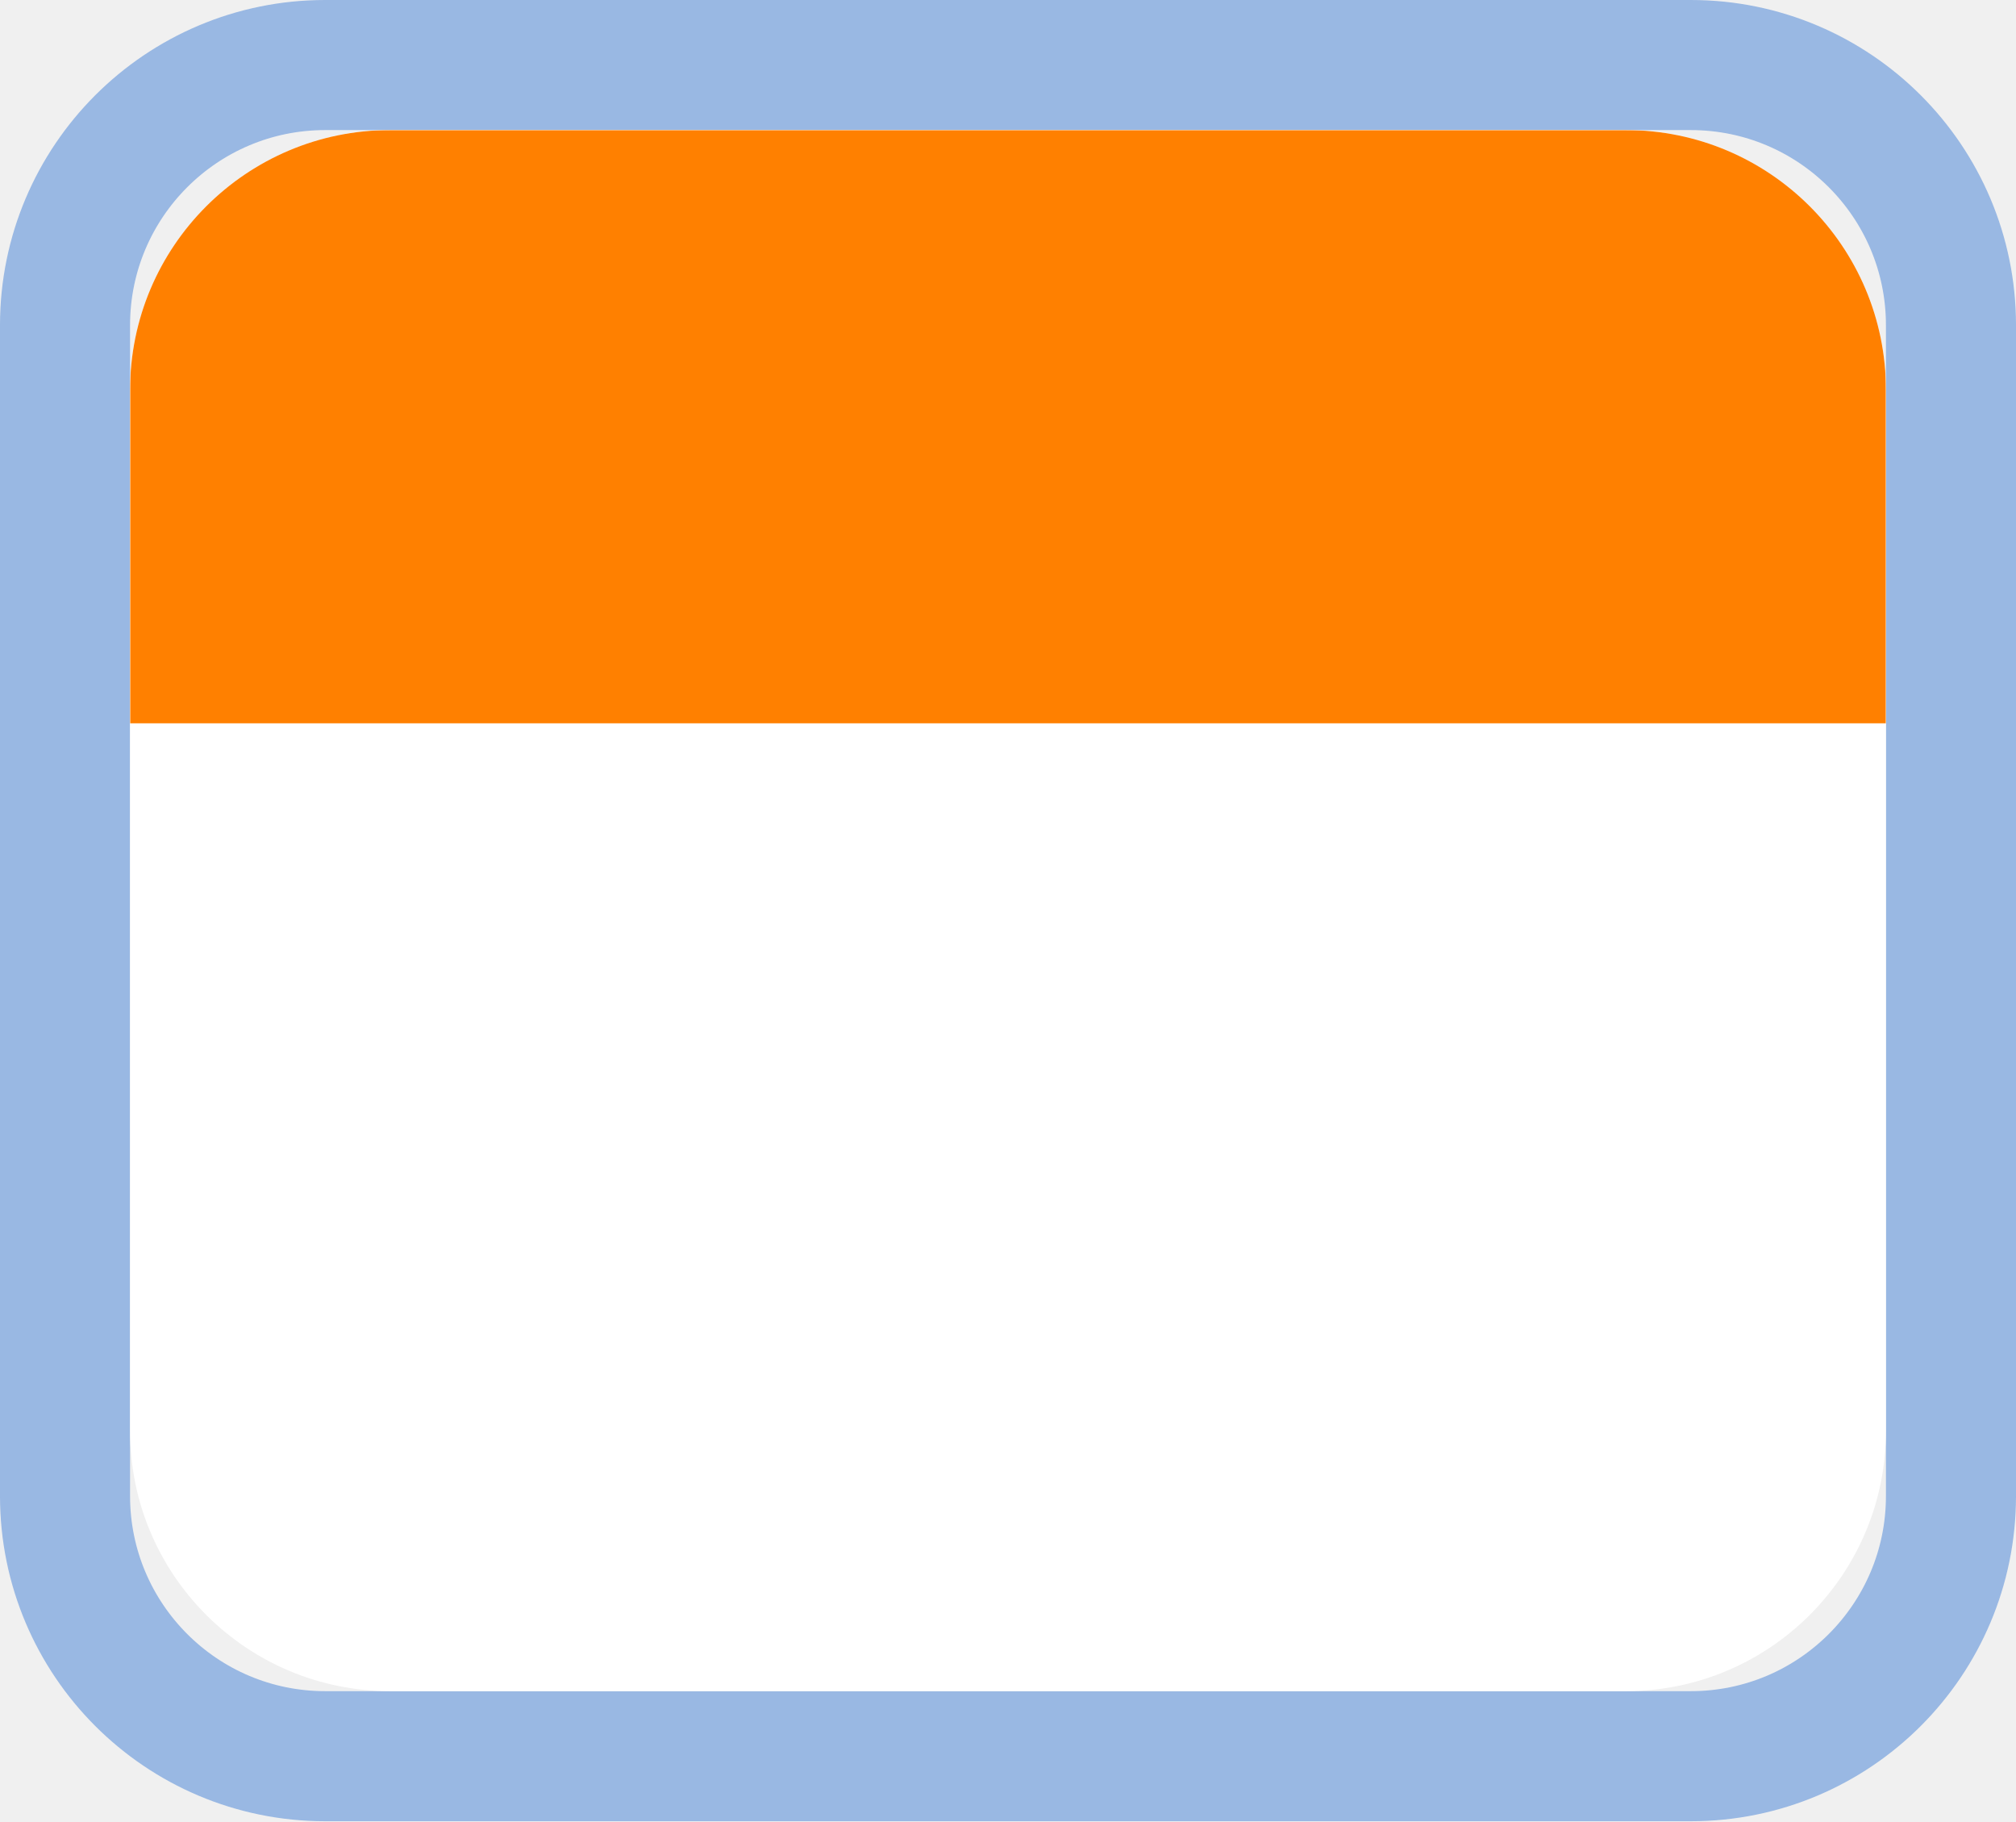
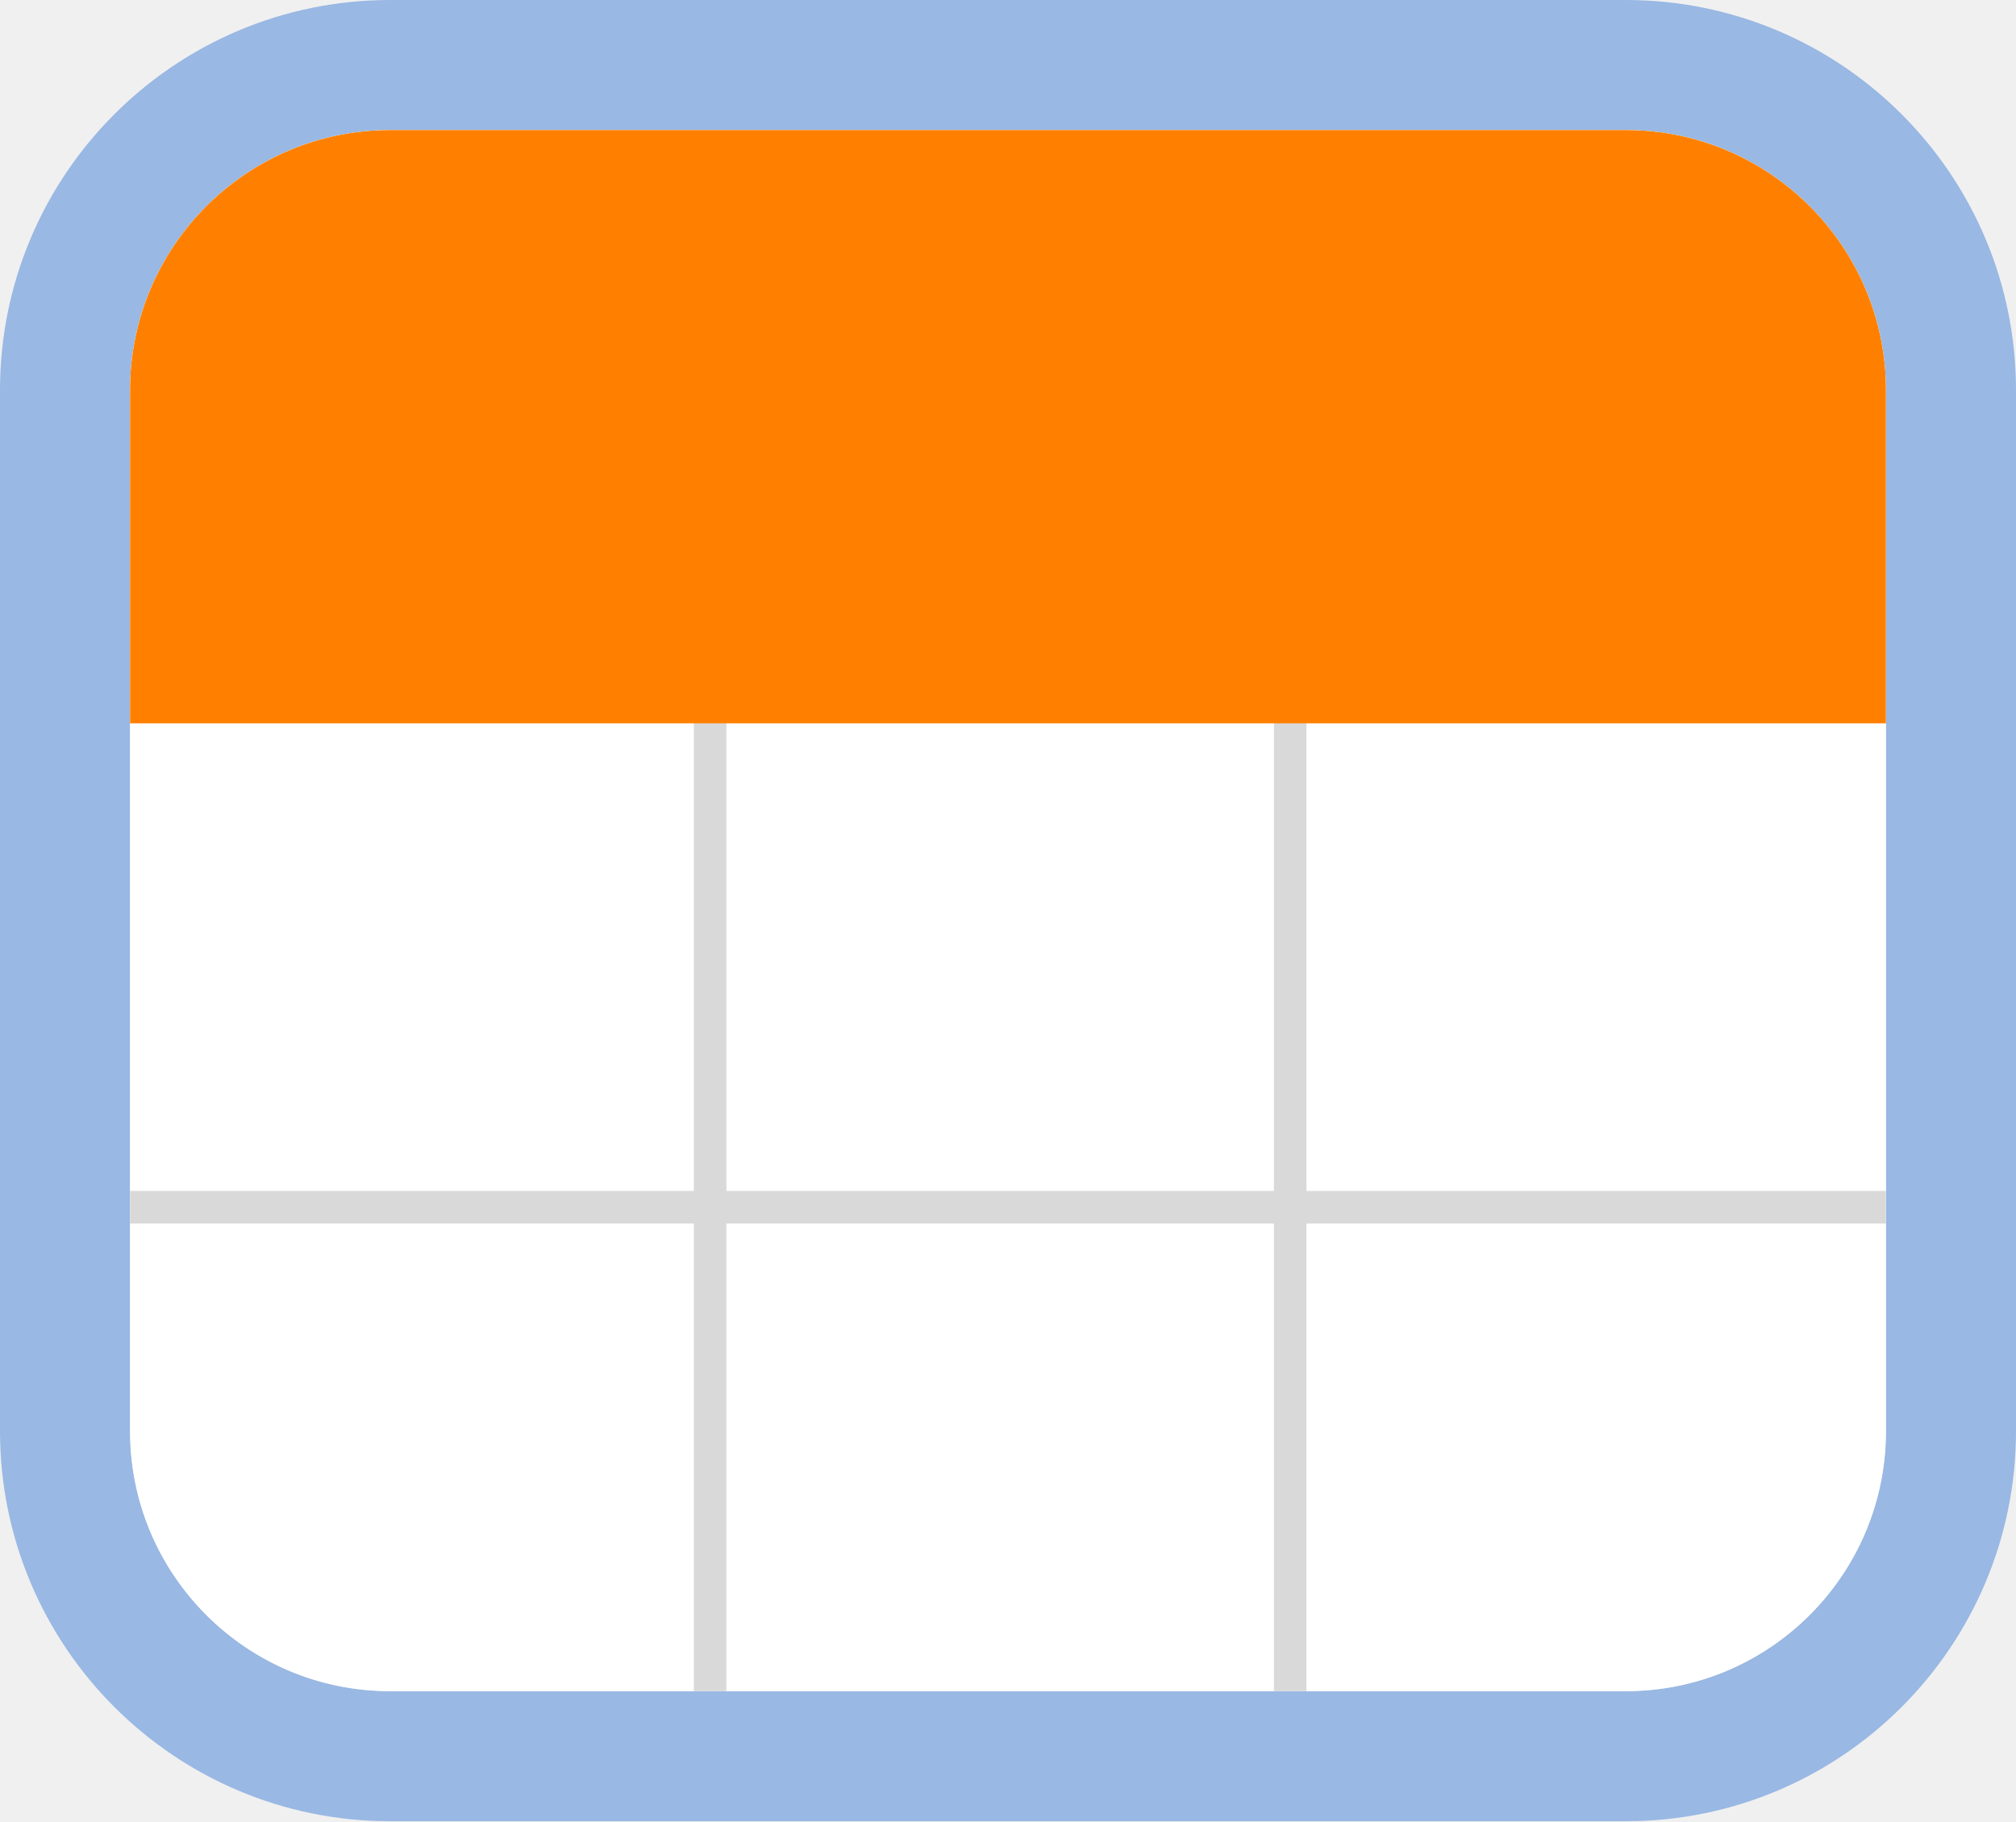
<svg xmlns="http://www.w3.org/2000/svg" xmlns:xlink="http://www.w3.org/1999/xlink" width="62px" height="56px" viewBox="0 0 62 56" version="1.1">
  <defs>
    <rect id="path-1" x="0" y="0" width="54" height="48" rx="8" />
-     <rect id="path-3" x="0" y="0" width="54" height="48" rx="8" />
  </defs>
  <g id="Page-1" stroke="none" stroke-width="1" fill="none" fill-rule="evenodd">
    <g id="Artboard-Copy-7" transform="translate(-688, -721)">
      <g id="Calendar" transform="translate(692, 725)">
+         <path d="M8,0 C3.582,8.8817842e-16 -4.4408921e-16,3.582 0,8 L0,40 C8.8817842e-16,44.418 3.582,48 8,48 L46,48 C50.418,48 54,44.418 54,40 L54,8 C54,3.582 50.418,-8.8817842e-16 46,0 L8,0 Z M8,-4 L46,-4 C52.627,-4 58,1.373 58,8 L58,40 C58,46.627 52.627,52 46,52 L8,52 C1.373,52 -4,46.627 -4,40 L-4,8 C-4,1.373 1.373,-4 8,-4 Z" id="Background" fill-opacity="0.5" fill="#4280D7" fill-rule="nonzero" />
        <mask id="mask-2" fill="white">
          <use xlink:href="#path-1" />
        </mask>
-         <rect stroke-opacity="0.5" stroke="#4280D7" stroke-width="4" x="-2" y="-2" width="58" height="52" rx="8" />
-         <mask id="mask-4" fill="white">
-           <use xlink:href="#path-3" />
-         </mask>
-         <use id="Mask" fill="#FFFFFF" xlink:href="#path-3" />
-         <path d="M17.839,18.24 L17.839,48" id="Line-4" stroke="#D9D9D9" stroke-linecap="square" mask="url(#mask-4)" />
-         <path d="M35.679,18.24 L35.679,48" id="Line" stroke="#D9D9D9" stroke-linecap="square" mask="url(#mask-4)" />
-         <path d="M0,33.12 L54,33.12" id="Line-2" stroke="#D9D9D9" stroke-linecap="square" mask="url(#mask-4)" />
-         <rect id="Top-part" fill="#FF8000" mask="url(#mask-4)" x="0" y="0" width="54" height="18.24" />
+         <use id="Mask" fill="#FFFFFF" xlink:href="#path-1" />
+         <path d="M18.339,32.62 L35.179,32.62 L35.179,17.74 L36.179,17.74 L36.179,32.62 L54.5,32.62 L54.5,33.62 L36.179,33.62 L36.179,48.5 L35.179,48.5 L35.179,33.62 L18.339,33.62 L18.339,48.5 L17.339,48.5 L17.339,33.62 L-0.5,33.62 L-0.5,32.62 L17.339,32.62 L17.339,17.74 L18.339,17.74 L18.339,32.62 Z" id="Combined-Shape" fill="#D9D9D9" fill-rule="nonzero" mask="url(#mask-2)" />
+         <path d="M8,0 L46,0 C50.418,-8.11624501e-16 54,3.582 54,8 L54,18.24 L0,18.24 L0,8 C-5.41083001e-16,3.582 3.582,8.11624501e-16 8,0 Z" id="Top-part" fill="#FF8000" />
      </g>
    </g>
  </g>
</svg>
